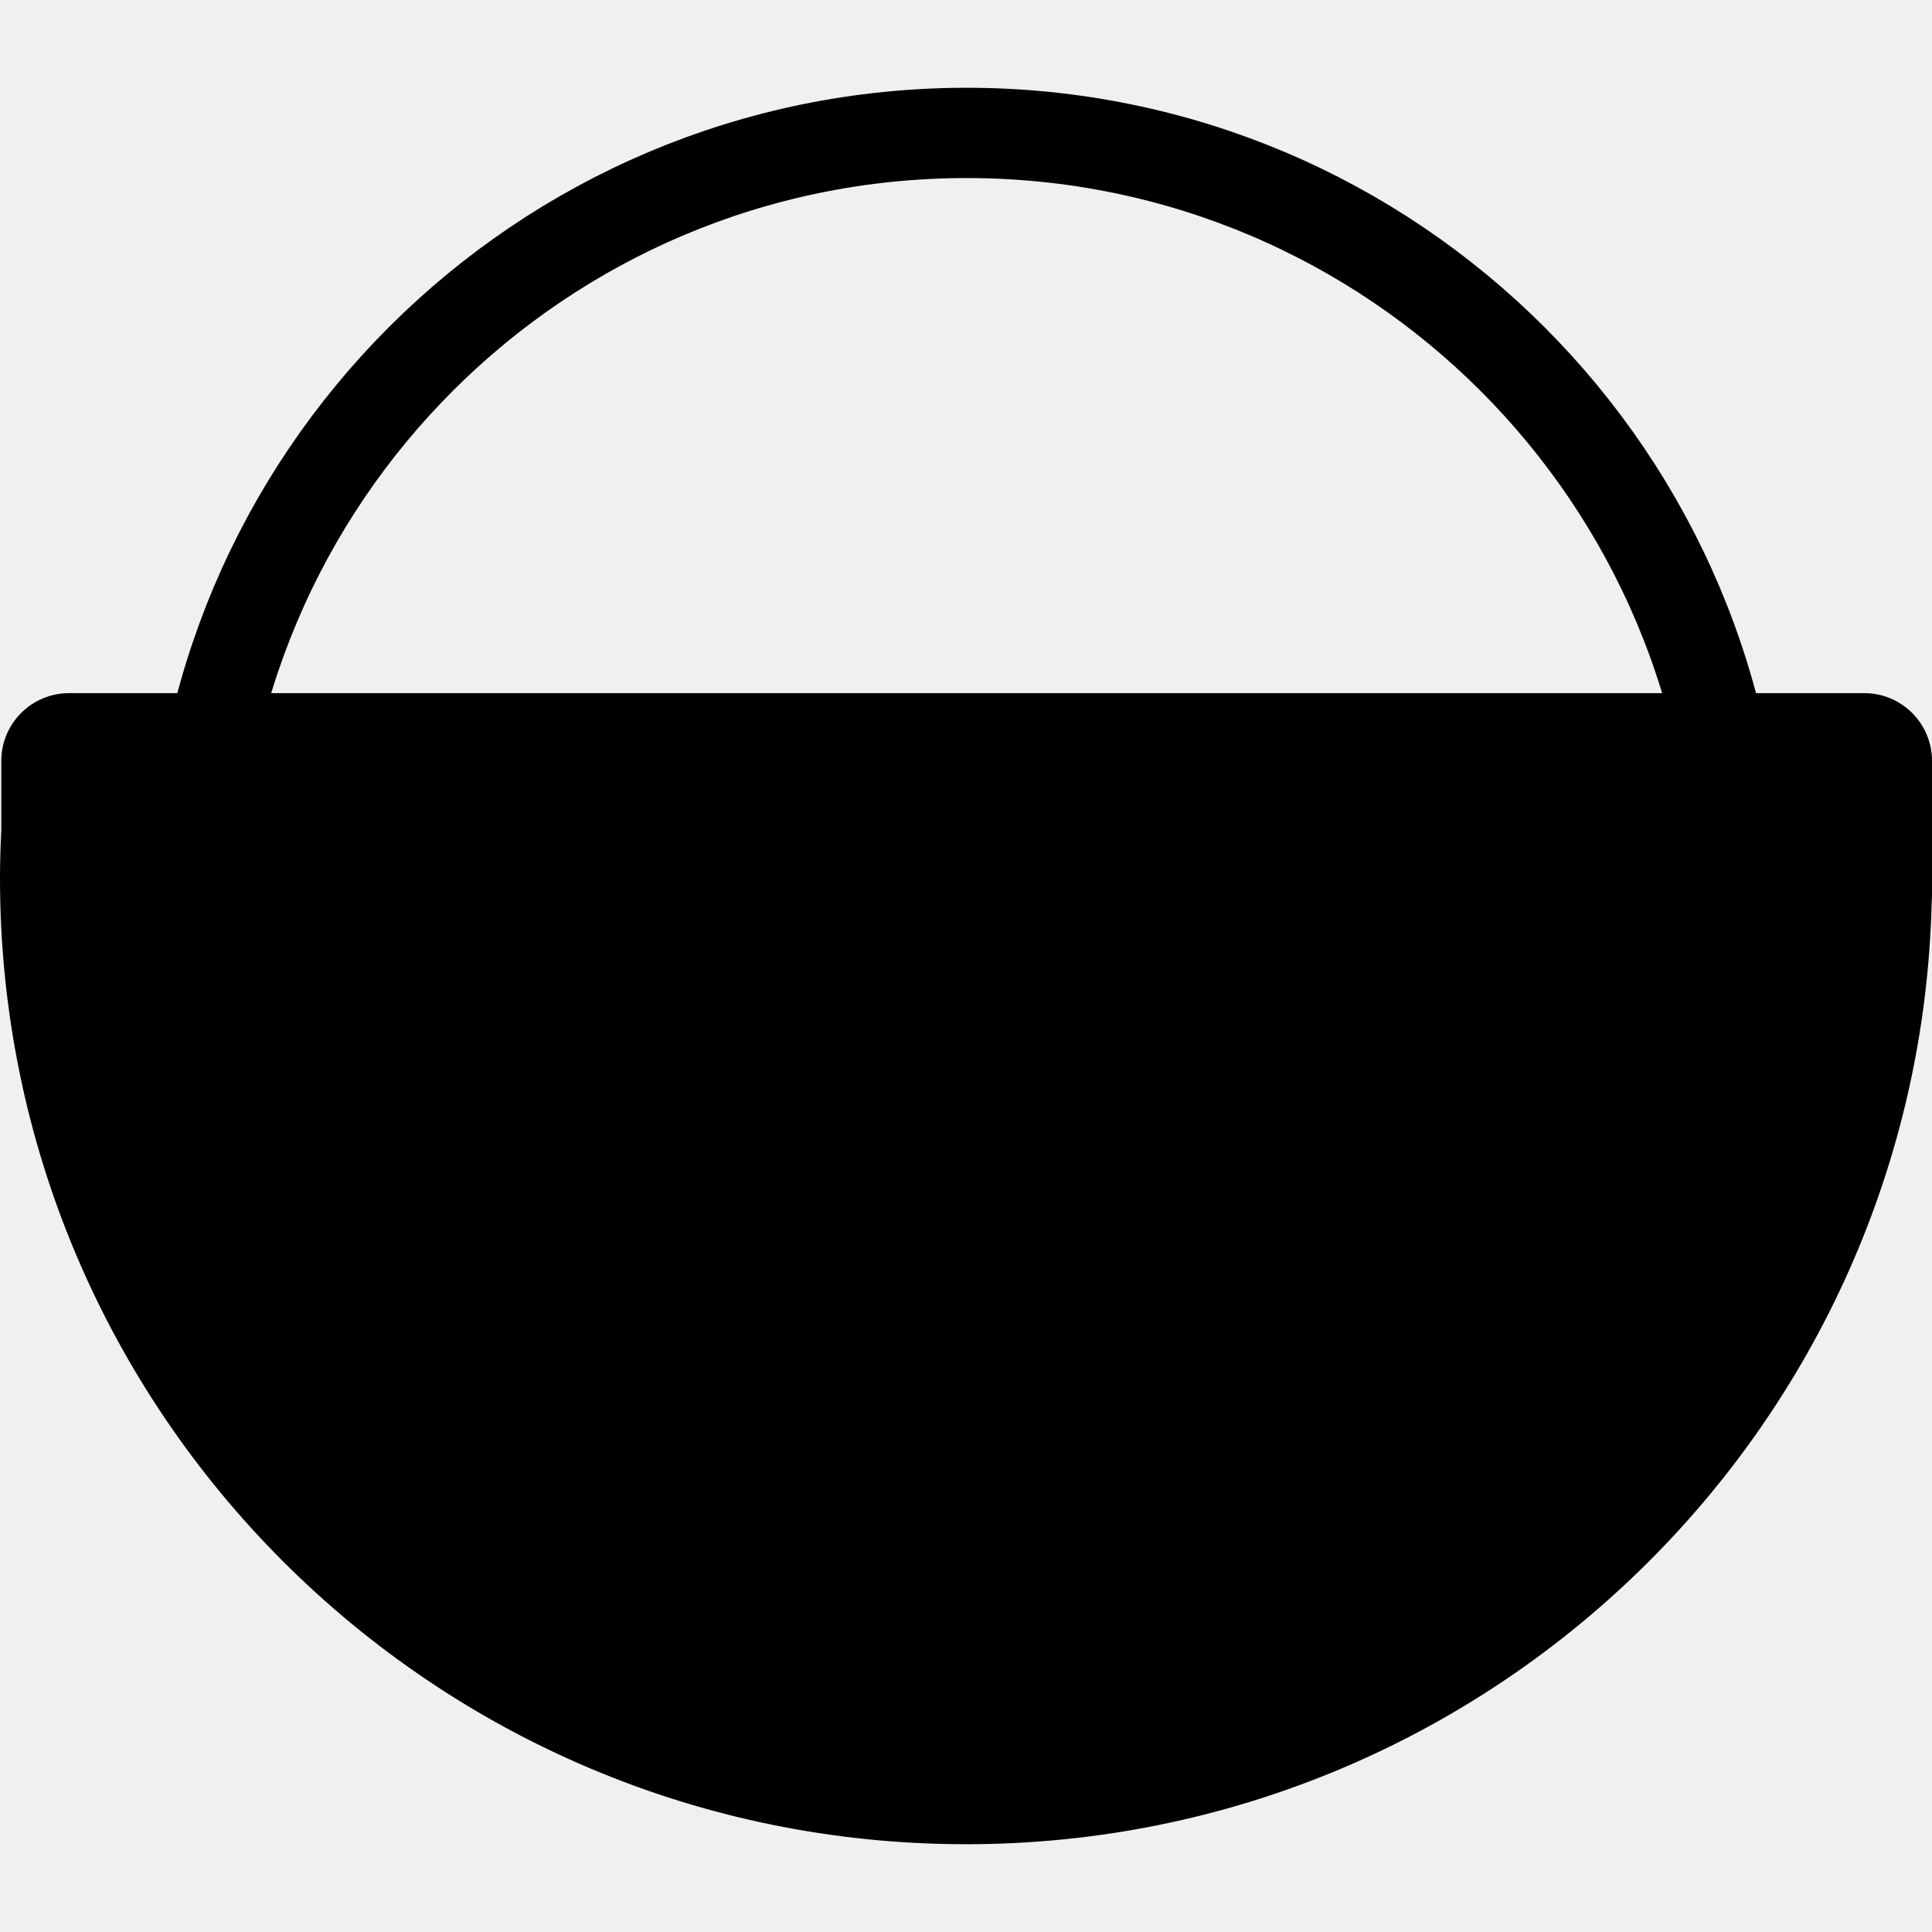
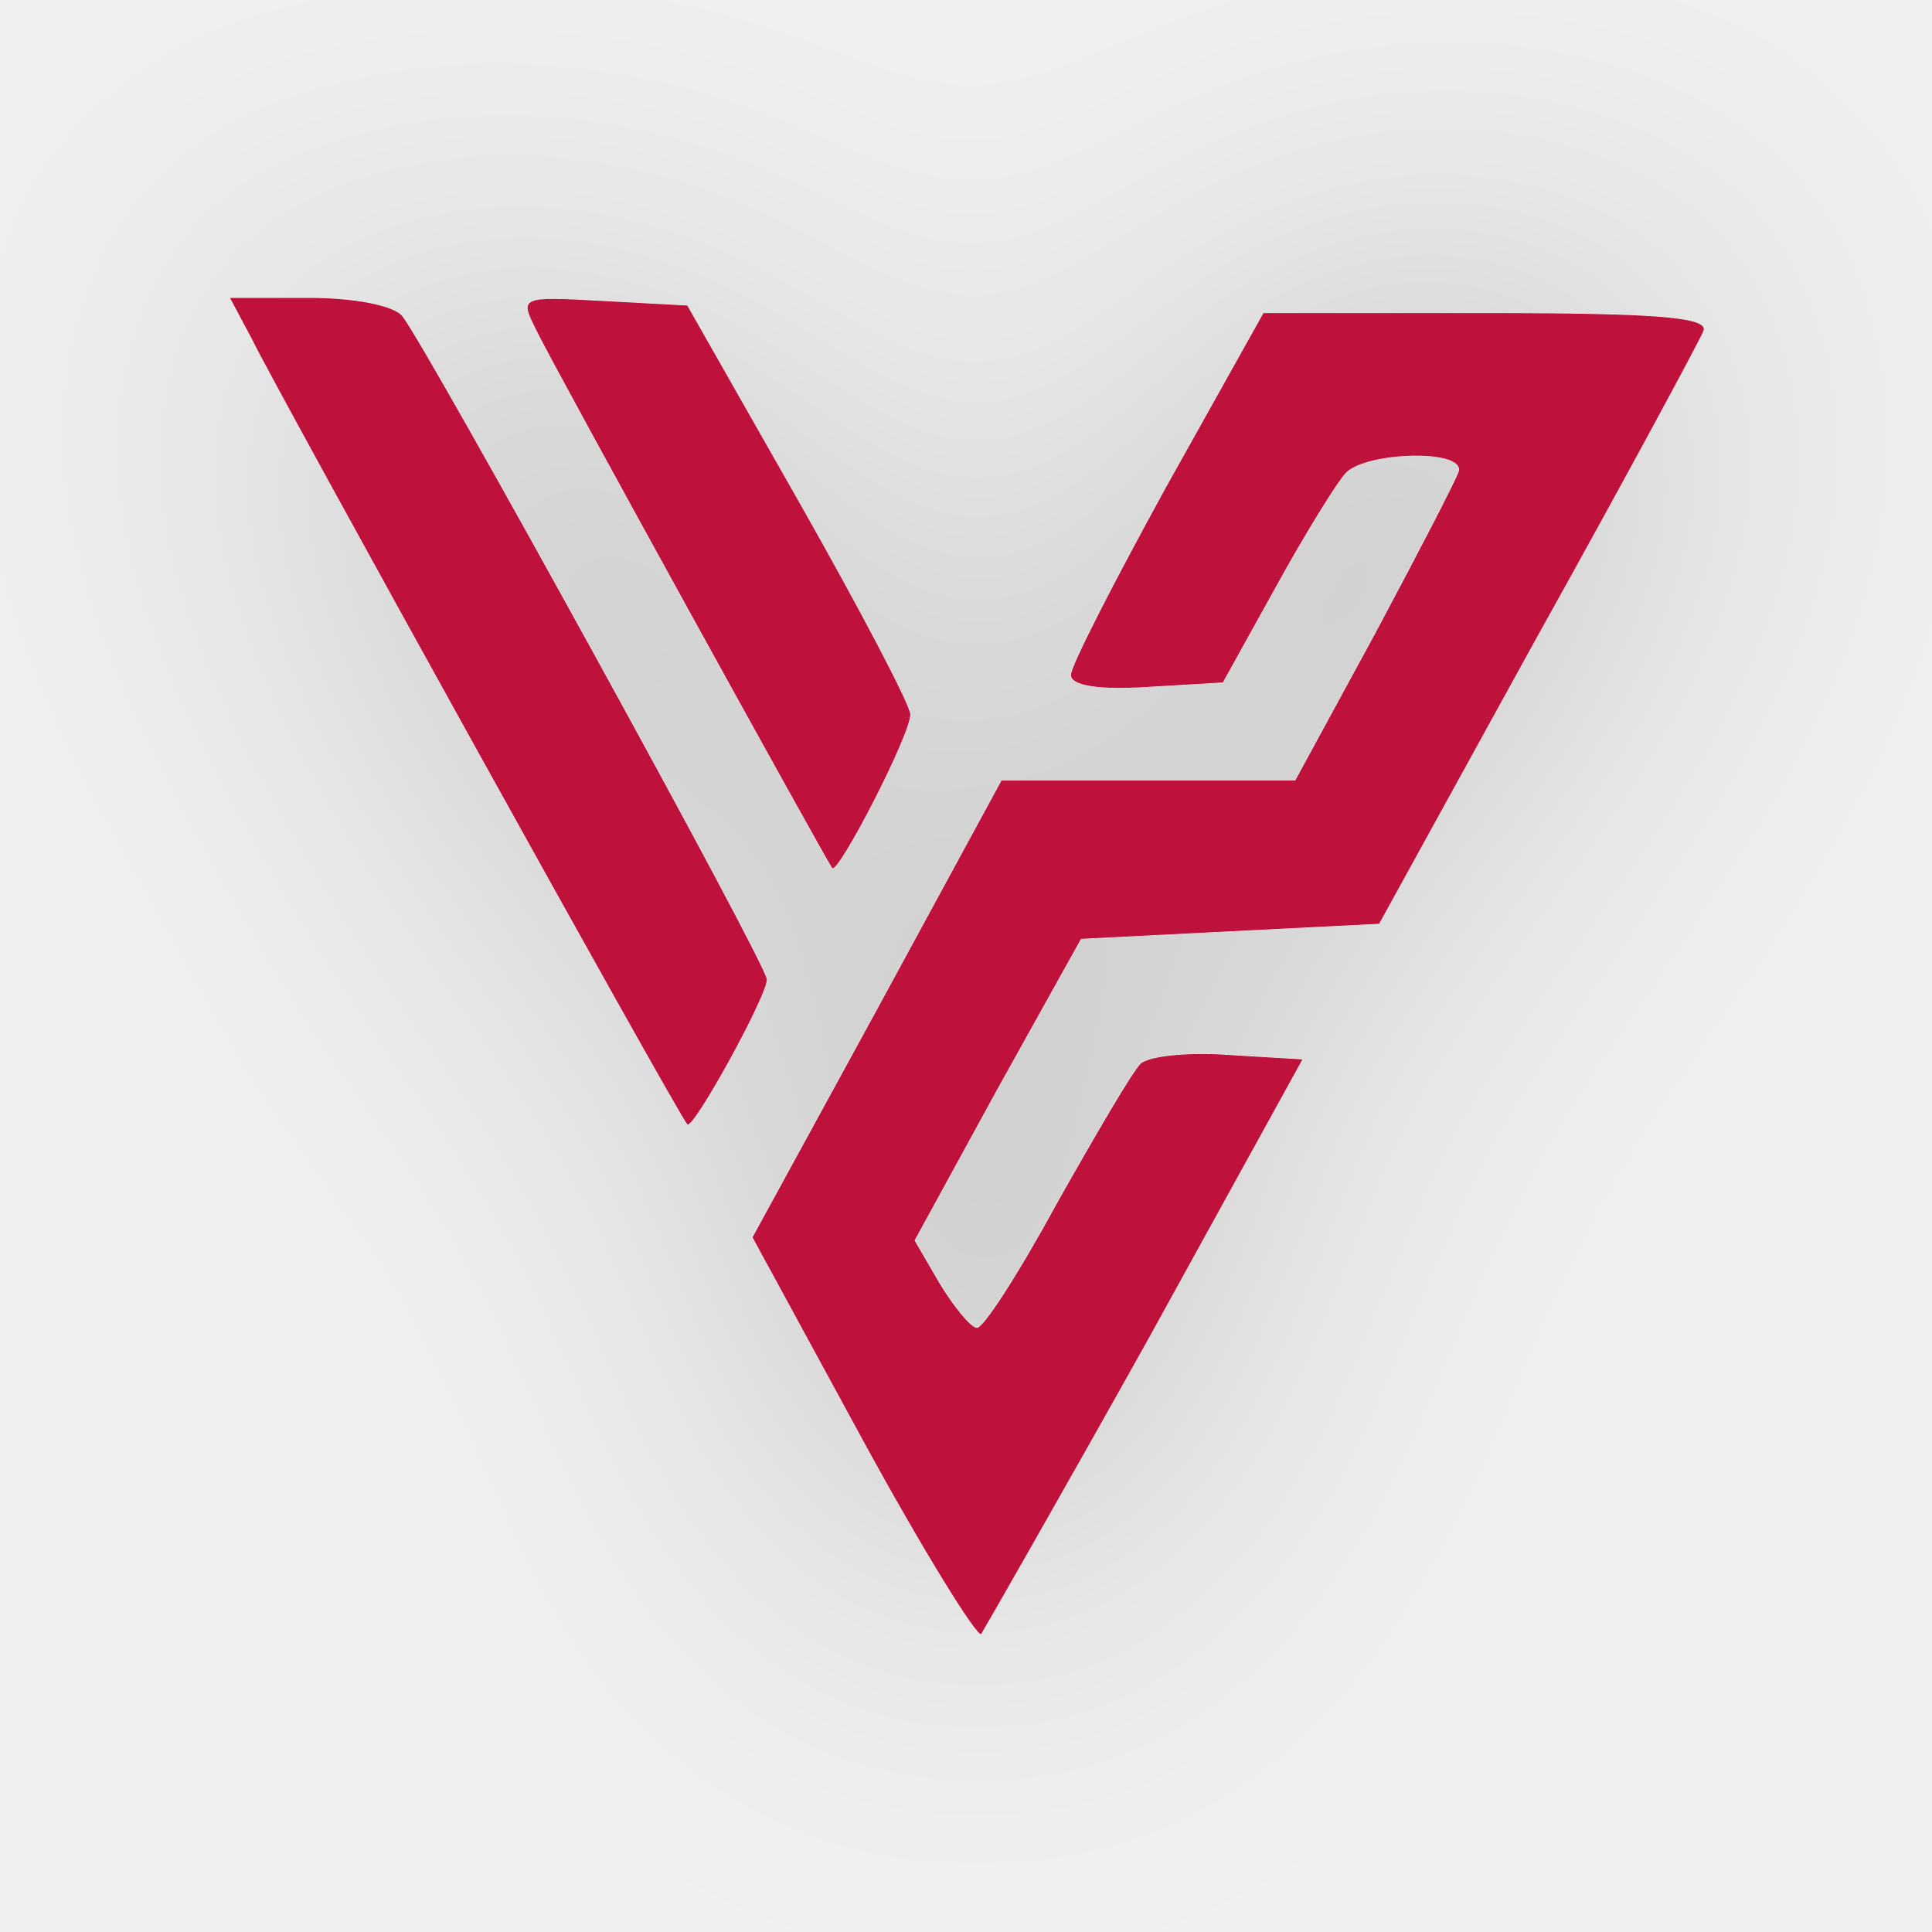
- <svg xmlns="http://www.w3.org/2000/svg" viewBox="0 0 428 389.11" width="20" height="20">
-   <circle cx="214.15" cy="181" r="171" fill="none" stroke="currentColor" stroke-miterlimit="10" stroke-width="20" />
-   <path d="M413 134.11H15.29a15 15 0 0 0-15 15v15.3C.12 168 0 171.52 0 175.11c0 118.19 95.81 214 214 214 116.4 0 211.1-92.94 213.93-208.67 0-.44.07-.88.07-1.33v-30a15 15 0 0 0-15-15Z" />
+ <svg xmlns="http://www.w3.org/2000/svg" width="20" height="20" viewBox="0 0 20 20" fill="none">
+   <g clip-path="url(#clip0_401_15)">
+     <g filter="url(#filter0_d_401_15)">
+       <path d="M2.606 3.506C2.845 4.005 7.04 11.576 7.115 11.639C7.175 11.701 7.939 10.312 7.939 10.14C7.939 9.984 4.433 3.615 4.164 3.272C4.074 3.163 3.669 3.084 3.205 3.084H2.381L2.606 3.506Z" fill="#BE123C" />
+       <path d="M5.557 3.428C5.737 3.803 8.554 8.907 8.614 8.985C8.674 9.063 9.438 7.58 9.423 7.393C9.423 7.299 8.898 6.3 8.269 5.192L7.115 3.163L6.246 3.116C5.377 3.069 5.377 3.069 5.557 3.428Z" fill="#BE123C" />
+       <path d="M12.075 5.036C11.535 6.019 11.086 6.893 11.086 6.987C11.086 7.096 11.37 7.143 11.865 7.112L12.659 7.065L13.213 6.066C13.513 5.52 13.843 4.989 13.932 4.895C14.142 4.677 15.161 4.645 15.101 4.88C15.071 4.973 14.682 5.723 14.232 6.565L13.408 8.08H10.367L9.078 10.452L7.79 12.809L8.928 14.901C9.558 16.056 10.112 16.946 10.157 16.915C10.187 16.868 10.966 15.51 11.865 13.902L13.483 10.967L12.719 10.921C12.284 10.889 11.88 10.936 11.805 11.014C11.715 11.108 11.341 11.748 10.936 12.466C10.546 13.184 10.172 13.762 10.112 13.746C10.052 13.746 9.872 13.527 9.722 13.278L9.468 12.841L10.322 11.28L11.191 9.719L14.277 9.563L15.91 6.597C16.824 4.958 17.588 3.537 17.633 3.428C17.693 3.287 17.184 3.241 15.386 3.241H13.079L12.075 5.036Z" fill="#BE123C" />
+     </g>
+   </g>
+   <defs>
+     <filter id="filter0_d_401_15" x="-1.619" y="-0.916" width="23.257" height="21.831" filterUnits="userSpaceOnUse" color-interpolation-filters="sRGB">
+       <feFlood flood-opacity="0" result="BackgroundImageFix" />
+       <feColorMatrix in="SourceAlpha" type="matrix" values="0 0 0 0 0 0 0 0 0 0 0 0 0 0 0 0 0 0 127 0" result="hardAlpha" />
+       <feOffset />
+       <feGaussianBlur stdDeviation="2" />
+       <feComposite in2="hardAlpha" operator="out" />
+       <feColorMatrix type="matrix" values="0 0 0 0 0 0 0 0 0 0 0 0 0 0 0 0 0 0 0.25 0" />
+       <feBlend mode="normal" in2="BackgroundImageFix" result="effect1_dropShadow_401_15" />
+       <feBlend mode="normal" in="SourceGraphic" in2="effect1_dropShadow_401_15" result="shape" />
+     </filter>
+     <clipPath id="clip0_401_15">
+       <rect width="20" height="20" fill="white" />
+     </clipPath>
+   </defs>
</svg>
